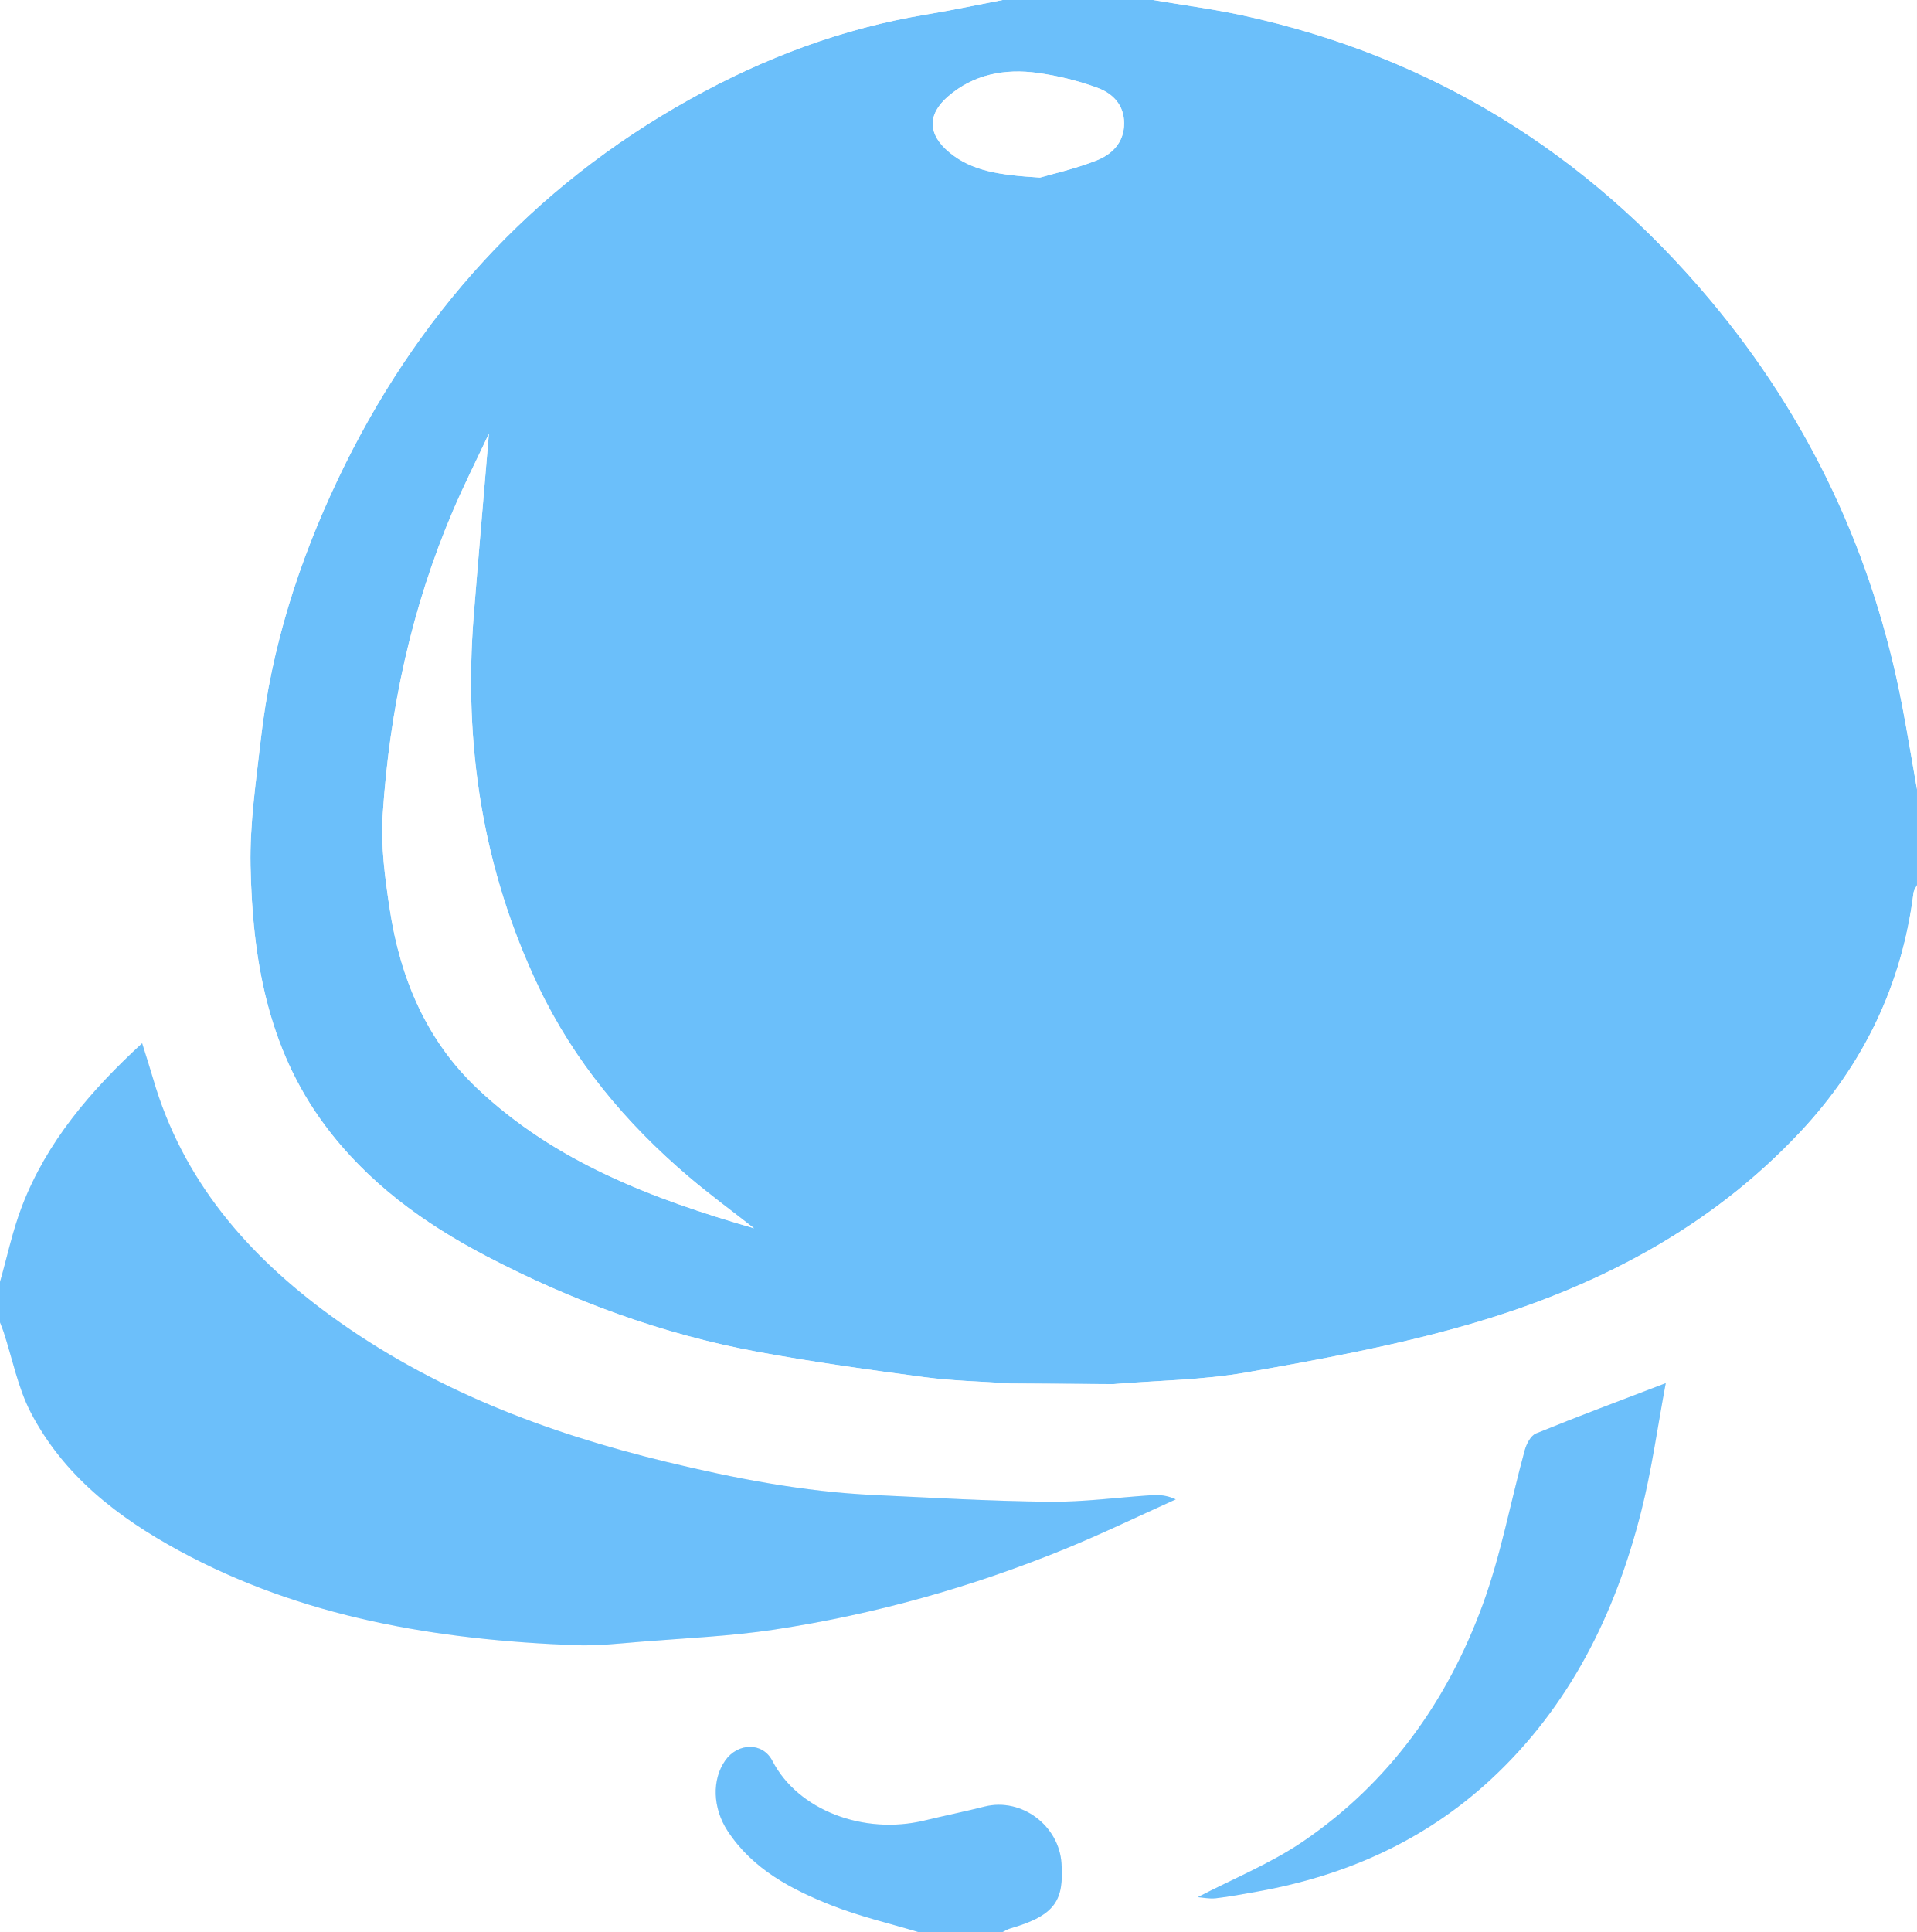
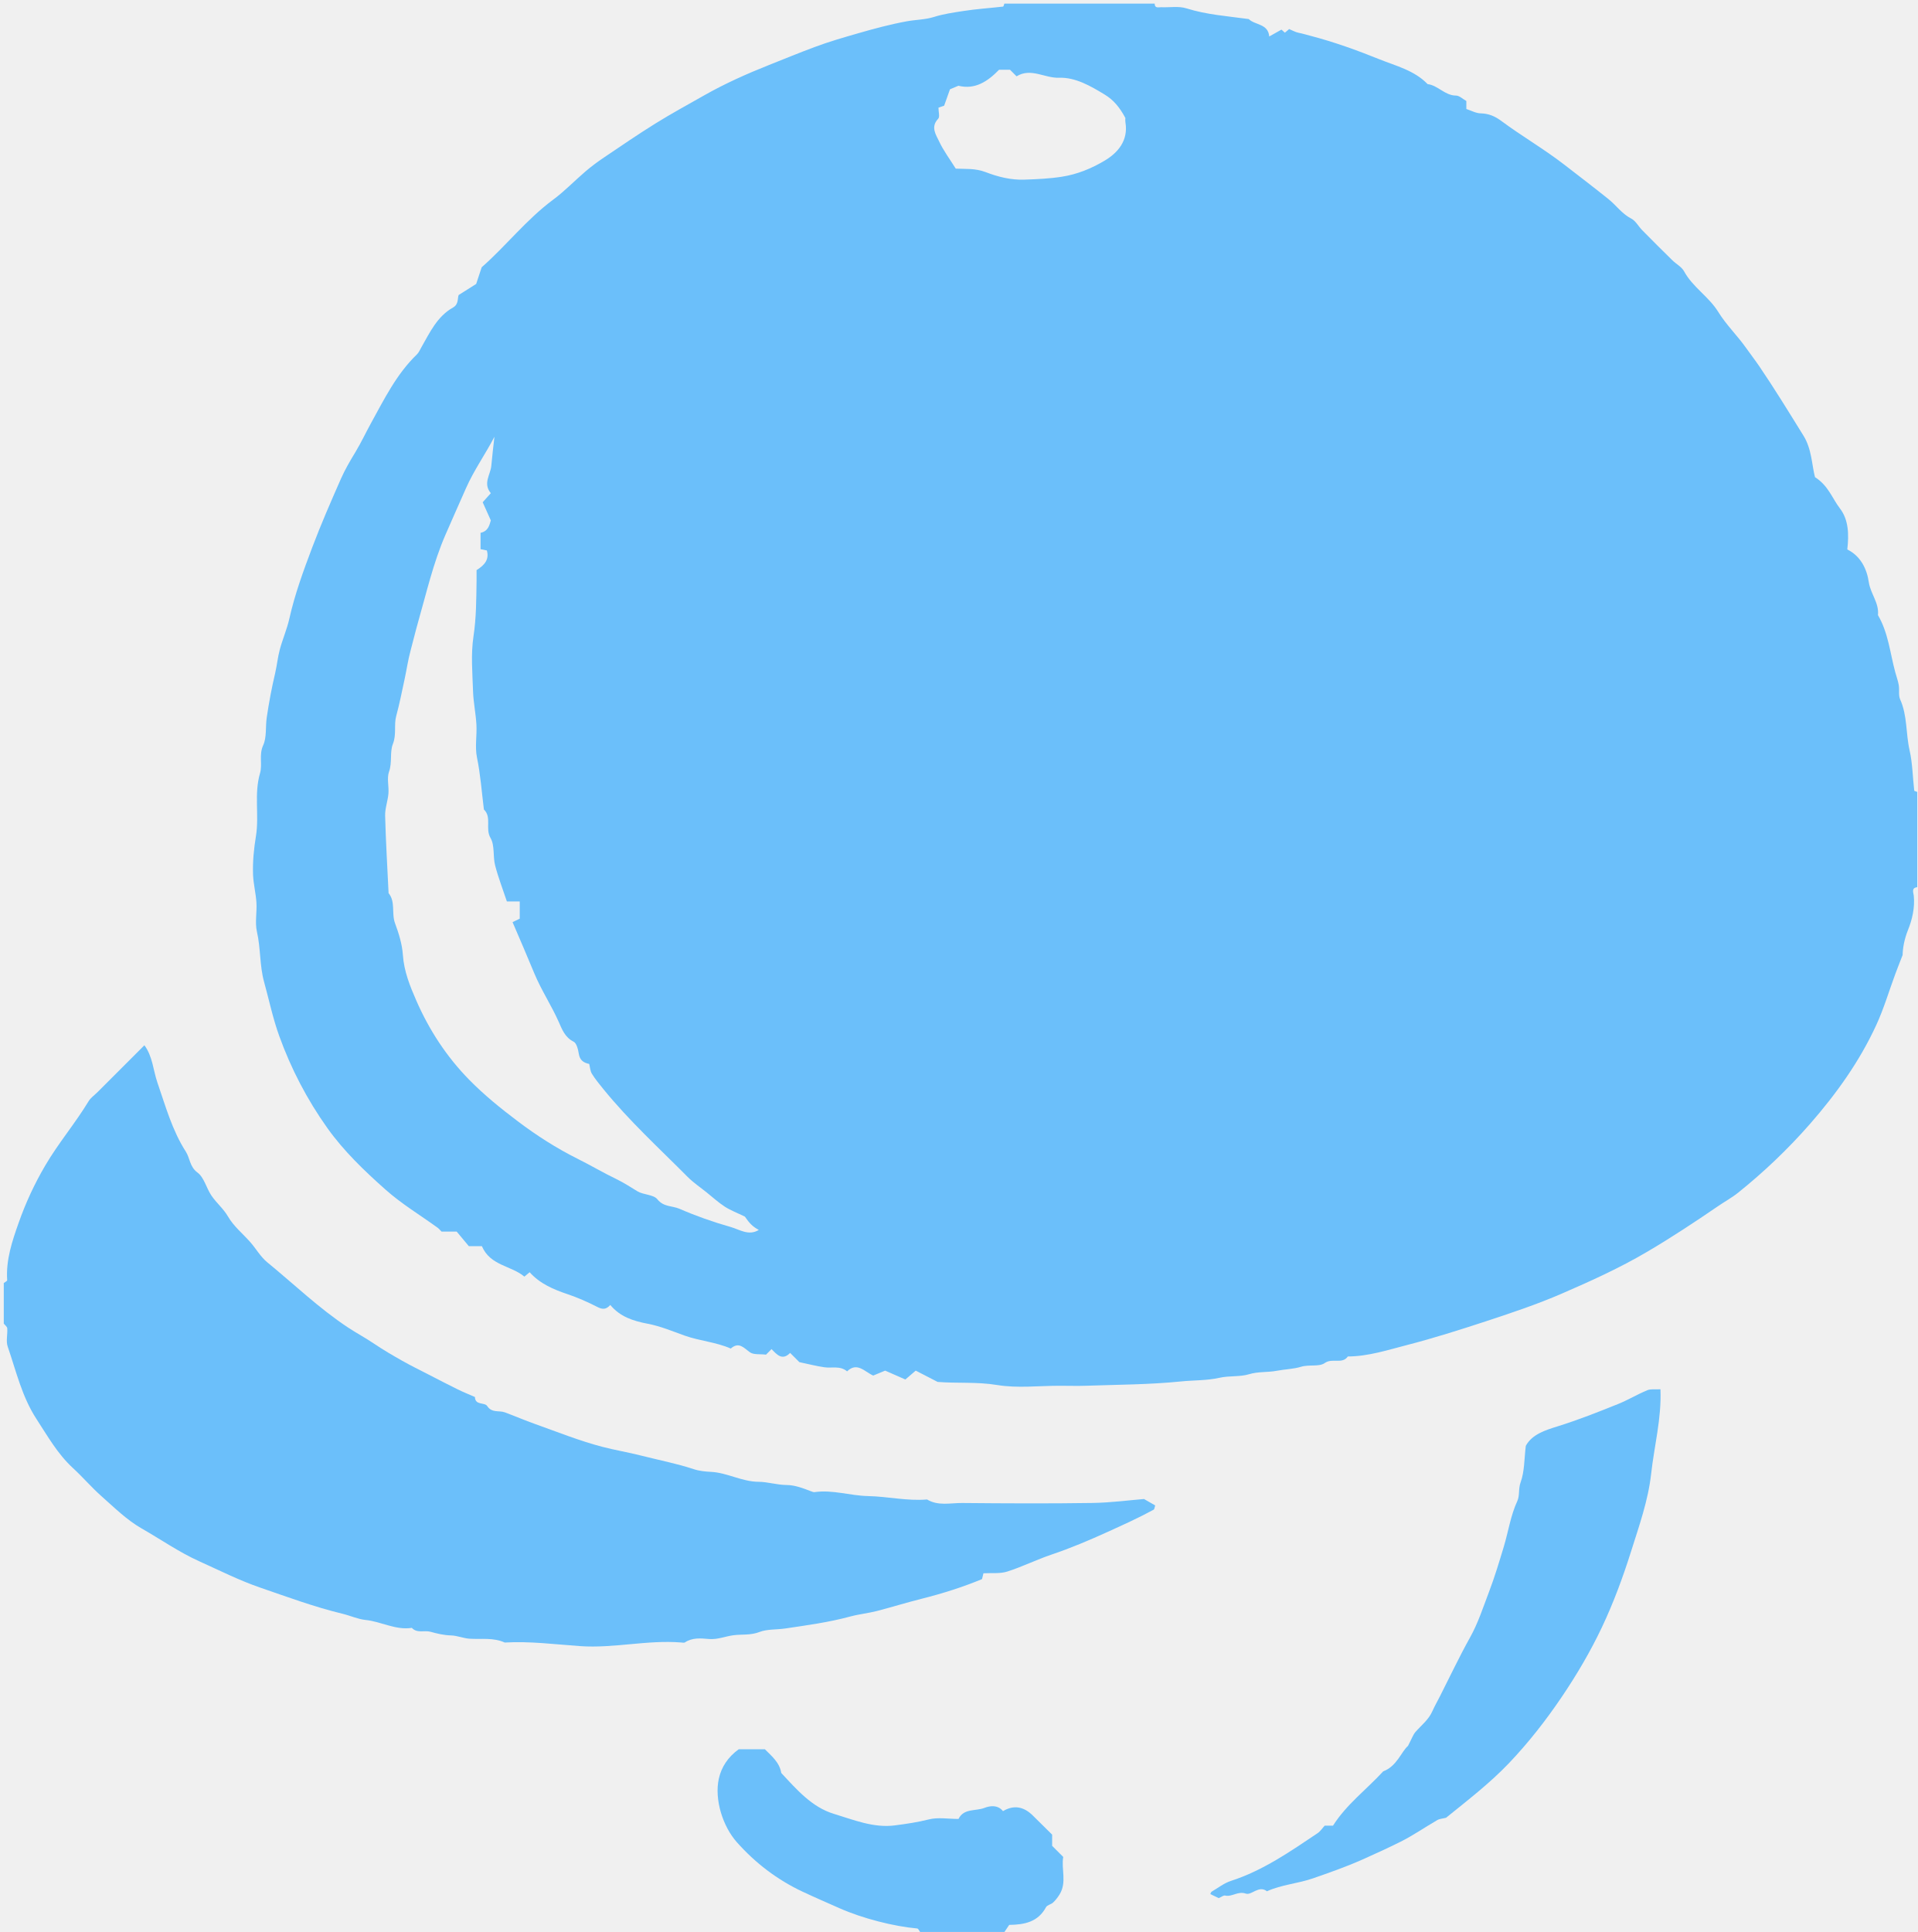
- <svg xmlns="http://www.w3.org/2000/svg" id="Layer_2" data-name="Layer 2" viewBox="0 0 521.93 525.93">
+ <svg xmlns="http://www.w3.org/2000/svg" id="Layer_2" data-name="Layer 2" viewBox="0 0 523 527">
  <defs>
    <style>
      .cls-1 {
-         fill: #fff;
-       }
- 
-       .cls-2 {
        fill: #6bbffa;
-       }
- 
-       .cls-3 {
-         fill: #91c8f0;
-       }
- 
-       .cls-4 {
-         fill: #6cbffa;
      }
    </style>
  </defs>
  <g id="Layer_1-2" data-name="Layer 1">
    <g>
-       <path class="cls-2" d="m521.93,214.97v26c-.33.7-.86,1.38-.95,2.12-3.15,25.02-13.6,46.65-30.75,64.98-24.92,26.64-56.28,42.71-90.74,52.61-19.64,5.64-39.89,9.37-60.05,12.92-11.98,2.11-24.31,2.2-36.48,3.2-9.32-.06-18.64-.12-27.95-.18-7.76-.54-15.57-.69-23.26-1.71-15.19-2.02-30.39-4.12-45.46-6.9-25.93-4.79-50.48-13.83-73.82-26.02-17.11-8.93-32.48-20.09-44.14-35.83-15.55-21-19.61-45.36-20.11-70.48-.23-11.48,1.51-23.04,2.81-34.51,2.8-24.74,10.28-48.19,20.92-70.58,21.15-44.54,52.75-79.58,96.02-103.64,20.14-11.2,41.47-19.24,64.32-23C259.2,2.79,266.07,1.32,272.97,0c13.66,0,27.33,0,40.99,0,8.22,1.4,16.51,2.47,24.65,4.25,51.17,11.18,93.41,37.32,126.95,77.32,27.05,32.26,44.47,69.3,52.38,110.72,1.44,7.54,2.68,15.12,4.01,22.68Zm-316.62,119.4c-5.99-4.7-12.14-9.21-17.93-14.14-17.03-14.5-31.17-31.45-40.8-51.71-15.19-31.97-20.4-65.82-17.6-100.99,1.29-16.26,2.71-32.5,4.13-49.48-3.4,7.25-6.82,14.01-9.78,20.95-11.3,26.46-17.3,54.24-19.14,82.84-.55,8.49.63,17.2,1.92,25.67,2.84,18.65,9.88,35.58,23.81,48.76,21.2,20.07,47.72,30.08,75.4,38.1ZM283.12,48.34c3.22-.94,9.48-2.34,15.37-4.65,4.24-1.66,7.56-4.86,7.56-10.13,0-5.08-3.17-8.18-7.31-9.69-5.19-1.9-10.69-3.25-16.17-4.02-8.93-1.24-17.48.33-24.51,6.44-5.67,4.93-5.44,10.33.39,15.17,6.2,5.14,13.73,6.19,24.66,6.87Z" />
-       <path class="cls-1" d="m302.95,376.79c12.17-1,24.5-1.09,36.48-3.2,20.16-3.55,40.41-7.27,60.05-12.92,34.46-9.9,65.82-25.97,90.74-52.61,17.15-18.33,27.6-39.96,30.75-64.98.09-.73.62-1.41.95-2.12v284.96h-248.97c.7-.33,1.37-.77,2.11-.98,12.57-3.6,14.54-7.88,13.94-17.67-.64-10.33-10.92-18.03-20.95-15.5-5.45,1.38-10.96,2.49-16.42,3.81-16.41,3.97-34.36-2.74-41.34-16.25-2.68-5.18-9.43-4.94-12.83-.12-3.66,5.19-3.48,12.93.67,19.25,6.83,10.39,17.34,15.89,28.38,20.24,7.58,2.99,15.62,4.85,23.45,7.21H0C0,470.61,0,415.28,0,359.95c.33.87.7,1.73.99,2.62,2.42,7.35,3.89,15.19,7.41,21.96,8.9,17.12,23.66,28.5,40.27,37.54,33.67,18.32,70.35,24.34,108.05,25.79,5.93.23,11.9-.47,17.84-.95,12.03-.97,24.15-1.48,36.07-3.27,27.29-4.11,53.75-11.53,79.31-21.97,10.2-4.17,20.13-8.98,30.19-13.51-2.46-1.15-4.57-1.27-6.65-1.13-9.24.6-18.49,1.87-27.72,1.78-15.92-.16-31.83-1.09-47.74-1.83-19.23-.89-38.04-4.55-56.69-9.06-32.69-7.91-63.74-19.71-91.17-39.66-22.73-16.54-40.44-36.96-48.46-64.6-.89-3.08-1.89-6.14-2.99-9.67-14.1,12.98-25.93,26.82-32.67,44.27C3.45,334.93,1.98,342.04,0,348.96,0,232.73,0,116.51,0,0,90.99,0,181.98,0,272.97,0c-6.9,1.32-13.77,2.79-20.69,3.93-22.85,3.75-44.18,11.8-64.32,23-43.27,24.06-74.87,59.11-96.02,103.64-10.63,22.39-18.11,45.84-20.92,70.58-1.3,11.47-3.04,23.03-2.81,34.51.51,25.12,4.56,49.48,20.11,70.48,11.67,15.75,27.04,26.9,44.14,35.83,23.35,12.19,47.89,21.23,73.82,26.02,15.07,2.78,30.27,4.89,45.46,6.9,7.69,1.02,15.5,1.17,23.26,1.71,9.32.06,18.64.12,27.96.18Zm23.17,139.65c1.26.09,3.12.5,4.92.3,3.76-.43,7.49-1.15,11.22-1.81,24.06-4.27,45.63-13.84,63.68-30.57,21.41-19.85,33.81-44.93,40.87-72.79,2.88-11.38,4.46-23.08,6.72-35.06-12.52,4.8-24,9.08-35.33,13.7-1.43.58-2.6,2.86-3.07,4.57-3.84,13.98-6.44,28.4-11.41,41.96-9.63,26.32-25.5,48.57-48.89,64.5-8.91,6.07-19.15,10.21-28.71,15.19Z" />
-       <path class="cls-4" d="m0,348.96c1.98-6.91,3.45-14.02,6.03-20.7,6.74-17.44,18.57-31.28,32.67-44.27,1.1,3.54,2.09,6.59,2.99,9.67,8.01,27.64,25.72,48.06,48.46,64.6,27.43,19.95,58.48,31.75,91.17,39.66,18.65,4.51,37.46,8.17,56.69,9.06,15.91.74,31.82,1.67,47.74,1.83,9.23.1,18.48-1.18,27.72-1.78,2.09-.13,4.19-.02,6.65,1.13-10.05,4.52-19.99,9.34-30.19,13.51-25.55,10.44-52.02,17.86-79.31,21.97-11.92,1.79-24.03,2.3-36.07,3.27-5.94.48-11.91,1.17-17.84.95-37.7-1.45-74.38-7.47-108.05-25.79-16.61-9.04-31.36-20.42-40.27-37.54-3.52-6.77-4.99-14.61-7.41-21.96-.29-.88-.66-1.75-.99-2.62,0-3.67,0-7.33,0-11Z" />
-       <path class="cls-1" d="m521.93,214.97c-1.33-7.56-2.57-15.14-4.01-22.68-7.9-41.42-25.33-78.46-52.38-110.72-33.53-40-75.77-66.14-126.95-77.32-8.14-1.78-16.43-2.85-24.65-4.25,69.32,0,138.65,0,207.97,0v214.97Z" />
-       <path class="cls-4" d="m249.97,525.93c-7.83-2.36-15.87-4.22-23.45-7.21-11.04-4.35-21.55-9.86-28.38-20.24-4.15-6.32-4.33-14.05-.67-19.25,3.4-4.82,10.16-5.07,12.83.12,6.97,13.5,24.93,20.21,41.34,16.25,5.46-1.32,10.97-2.43,16.42-3.81,10.03-2.53,20.3,5.17,20.95,15.5.61,9.78-1.37,14.07-13.94,17.67-.74.21-1.41.65-2.11.98h-23Z" />
-       <path class="cls-1" d="m205.32,334.37c-27.68-8.01-54.2-18.03-75.4-38.1-13.93-13.18-20.97-30.11-23.81-48.76-1.29-8.47-2.47-17.18-1.92-25.67,1.85-28.6,7.85-56.38,19.14-82.84,2.97-6.95,6.38-13.7,9.78-20.95-1.42,16.97-2.84,33.22-4.13,49.48-2.8,35.17,2.41,69.02,17.6,100.99,9.63,20.27,23.77,37.21,40.8,51.71,5.79,4.93,11.95,9.44,17.93,14.14Z" />
-       <path class="cls-1" d="m283.12,48.34c-10.93-.68-18.47-1.73-24.66-6.87-5.83-4.84-6.06-10.23-.39-15.17,7.02-6.12,15.57-7.68,24.51-6.44,5.48.76,10.98,2.12,16.17,4.02,4.13,1.51,7.31,4.62,7.31,9.69,0,5.26-3.32,8.46-7.56,10.13-5.9,2.31-12.15,3.7-15.37,4.65Z" />
-       <path class="cls-3" d="m302.95,376.79c-9.32-.06-18.64-.12-27.96-.18,9.32.06,18.64.12,27.96.18Z" />
-       <path class="cls-4" d="m326.12,516.44c9.56-4.98,19.79-9.12,28.71-15.19,23.39-15.93,39.26-38.19,48.89-64.5,4.96-13.56,7.57-27.98,11.41-41.96.47-1.72,1.64-3.99,3.07-4.57,11.33-4.62,22.81-8.9,35.33-13.7-2.25,11.98-3.83,23.68-6.72,35.06-7.06,27.86-19.46,52.94-40.87,72.79-18.05,16.73-39.62,26.29-63.68,30.57-3.73.66-7.46,1.38-11.22,1.81-1.8.2-3.67-.21-4.92-.3Z" />
+       <path class="cls-1" d="m523,216v26c-1.68.18-1.03,1.53-.95,2.29.35,3.29-.45,6.61-1.57,9.38-1.08,2.68-1.44,5.16-1.47,6.84-.9,2.33-1.48,3.76-2.01,5.21-1.71,4.62-3.11,9.39-5.16,13.85-4.56,9.93-10.92,18.8-18.06,26.97-5.96,6.81-12.55,13.11-19.65,18.8-1.71,1.37-3.66,2.43-5.47,3.67-6.32,4.33-12.69,8.53-19.31,12.43-7.51,4.43-15.39,7.99-23.3,11.42-6.76,2.93-13.81,5.29-20.85,7.6-7.06,2.31-14.14,4.56-21.31,6.41-5.3,1.36-10.62,3.12-16.22,3.14-1.55,2.22-4.22.31-6.31,1.8-1.52,1.08-4.24.33-6.5,1.02-2.02.62-4.35.66-6.55,1.08-2.49.48-5.03.17-7.61.95-2.52.76-5.33.35-8.08.97-3.39.77-7.03.64-10.56,1-8.47.86-17.03.86-25.56,1.16-2.5.09-5,.01-7.5.01-5.66,0-11.45.71-16.96-.2-5.58-.92-11.08-.42-16.27-.85-2.18-1.12-4.1-2.11-5.97-3.08-.98.84-1.82,1.56-2.83,2.42-1.92-.84-3.75-1.65-5.51-2.42-1.15.48-2.14.89-3.26,1.35-2.31-1.02-4.39-3.81-7.12-1.15-1.93-1.61-4.14-.82-6.17-1.11-2.18-.31-4.32-.87-6.85-1.4-.64-.64-1.58-1.58-2.52-2.52-2.18,2.22-3.64.42-5.07-1.04-.7.7-1.29,1.29-1.51,1.51-1.69-.2-3.36.07-4.35-.62-1.72-1.21-3.02-3-5.27-1.04-4.01-1.77-8.43-2.06-12.54-3.52-3.35-1.19-6.67-2.6-10.13-3.25-3.97-.75-7.55-1.92-10.19-5.12-1.2,1.35-2.21,1.23-3.6.51-2.6-1.33-5.3-2.52-8.06-3.45-3.9-1.31-7.57-2.89-10.34-5.99-.46.38-.83.69-1.44,1.2-3.58-3.03-9.3-2.94-11.59-8.31h-3.56c-1.36-1.63-2.36-2.84-3.31-3.97h-4.13c-.38-.38-.7-.79-1.1-1.08-4.74-3.43-9.81-6.48-14.16-10.35-5.78-5.13-11.43-10.54-15.92-16.86-5.49-7.72-9.87-16.12-13.09-25.05-1.74-4.8-2.78-9.84-4.14-14.77-1.23-4.44-.91-9.14-1.95-13.68-.58-2.53.03-5.32-.14-7.97-.16-2.54-.82-5.05-.92-7.59-.13-3.55.22-7.05.8-10.61.9-5.6-.56-11.42,1.1-17.07.71-2.43-.35-4.99.87-7.65.99-2.15.59-4.99.96-7.53.6-4.08,1.36-8.13,2.3-12.12.5-2.15.7-4.35,1.27-6.46.76-2.83,1.96-5.55,2.6-8.41,1.49-6.67,3.84-13.06,6.24-19.42,2.39-6.33,5.11-12.55,7.84-18.75,1.12-2.54,2.55-4.96,3.99-7.34,1.52-2.53,2.77-5.2,4.17-7.75,3.64-6.6,7-13.47,12.56-18.82.54-.52.85-1.3,1.24-1.98,2.32-4.06,4.3-8.39,8.63-10.82,1.57-.88,1.16-2.54,1.52-3.4,1.78-1.12,3.22-2.03,4.77-3.01.43-1.3.92-2.77,1.51-4.56,6.59-5.76,12.18-13.02,19.54-18.47,3.13-2.32,5.85-5.18,8.82-7.71,1.57-1.34,3.24-2.58,4.95-3.73,4.68-3.16,9.34-6.35,14.13-9.33,4.35-2.7,8.85-5.15,13.31-7.68,5.65-3.2,11.56-5.84,17.58-8.23,4.15-1.65,8.28-3.35,12.47-4.91,3.92-1.47,7.93-2.62,11.92-3.77,4.34-1.25,8.72-2.43,13.2-3.25,2.49-.46,5.06-.44,7.47-1.2,2.56-.81,5.2-1.18,7.82-1.59,3.64-.58,7.34-.81,11.01-1.23.15-.02.24-.53.36-.82,13.67,0,27.33,0,41,0,.01,1.38,1.07.96,1.79.99,2.3.1,4.76-.36,6.88.31,5.51,1.74,11.18,2.12,17,2.92,1.62,1.66,5.3,1.21,5.58,4.75,1.2-.67,2.26-1.27,3.33-1.87.27.24.62.55.94.84.4-.35.77-.66,1.16-.99.89.36,1.72.85,2.61,1.02,1.08.21,2.13.53,3.15.8,6.45,1.68,12.72,3.94,18.84,6.41,4.52,1.82,9.57,3.03,13.17,6.78,2.84.35,4.68,3.1,7.73,3.13.95,0,1.88.95,2.84,1.48v2.18c1.27.41,2.58,1.16,3.91,1.19,2.2.05,3.91.79,5.67,2.1,5.56,4.13,11.58,7.6,17.09,11.86,4.03,3.11,8.07,6.2,12.05,9.39,2.14,1.71,3.71,4.04,6.27,5.36,1.22.63,1.97,2.14,3,3.18,2.71,2.75,5.44,5.48,8.2,8.18,1.05,1.03,2.53,1.79,3.2,3.01,2.36,4.35,6.75,6.9,9.33,11.09,2.17,3.52,5.23,6.47,7.62,9.86,1.17,1.66,2.43,3.28,3.56,4.94,4.21,6.19,8.12,12.59,12.07,18.96,2.28,3.67,2.27,8.05,3.14,11.31,3.65,2.3,4.73,5.85,6.78,8.5,2.41,3.12,2.49,7.13,2.03,11.22,3.71,1.83,5.35,5.41,5.86,8.9.47,3.19,2.87,5.71,2.5,9.01,2.82,4.8,3.3,10.3,4.71,15.53.32,1.2.77,2.37.97,3.59.22,1.27-.13,2.74.37,3.85,2,4.44,1.53,9.3,2.58,13.9.81,3.57.84,7.32,1.27,10.99.02.15.53.24.82.36ZM134.87,119.15c-2.5,4.81-5.62,9.15-7.78,14.08-1.86,4.22-3.75,8.44-5.59,12.68-3.35,7.72-5.18,15.87-7.48,23.89-.73,2.54-1.32,5.11-2.02,7.66-.7,2.57-1.07,5.21-1.63,7.8-.73,3.36-1.38,6.72-2.29,10.06-.66,2.43.13,5-.91,7.63-.89,2.24-.13,5-1.05,7.56-.63,1.77,0,3.97-.16,5.95-.17,2.04-.96,4.07-.9,6.08.18,7.03.61,14.05.94,21.08,1.96,2.41.74,5.49,1.77,8.25.99,2.66,1.93,5.68,2.13,8.59.3,4.51,1.95,8.55,3.68,12.51,3.5,8,8.23,15.25,14.39,21.54,4.1,4.18,8.61,7.83,13.28,11.35,5.15,3.89,10.52,7.33,16.28,10.21,3.6,1.79,7.06,3.85,10.68,5.59,1.99.96,3.78,2.15,5.65,3.28,1.68,1.02,4.41.87,5.47,2.2,1.71,2.14,4.07,1.74,6.03,2.59,4.51,1.96,9.19,3.61,13.93,4.95,2.44.69,4.94,2.52,7.7.81-1.63-.87-2.53-1.77-3.8-3.63-2.18-1.06-3.94-1.72-5.47-2.71-1.74-1.13-3.29-2.55-4.91-3.85-1.75-1.41-3.64-2.68-5.22-4.26-7.8-7.85-15.99-15.33-22.99-23.95-1.1-1.36-2.23-2.72-3.14-4.2-.47-.76-.5-1.78-.73-2.68-1.56-.31-2.56-1.02-2.84-2.76-.19-1.18-.59-2.9-1.42-3.31-2.35-1.16-3.17-3.39-4.03-5.34-2-4.52-4.74-8.63-6.66-13.23-1.95-4.68-3.93-9.35-5.96-14.03.87-.42,1.55-.75,1.96-.95v-4.7h-3.51c-1.13-3.4-2.37-6.57-3.21-9.85-.63-2.45-.06-5.43-1.25-7.46-1.52-2.57.42-5.62-1.81-7.78-.59-4.73-.92-9.48-1.89-14.19-.59-2.88.02-5.98-.15-8.97-.17-3.04-.82-6.05-.92-9.08-.16-4.99-.62-10.08.12-14.97.77-5.06.76-10.06.84-15.1.02-1.12,0-2.23,0-2.98,2.44-1.5,3.45-3.08,2.81-5.36-.76-.16-1.22-.25-1.72-.35v-4.46c2.12-.44,2.43-2.16,2.8-3.39-.81-1.81-1.5-3.35-2.22-4.95.89-.99,1.59-1.77,2.22-2.47-2.22-2.67-.09-5.04.13-7.44.23-2.64.56-5.28.85-7.91Zm125.84-73.15c2.46.13,5.32-.15,8.14.94,3.38,1.3,6.93,2.2,10.63,2.06,3.38-.12,6.71-.26,10.1-.78,4.33-.66,8.19-2.29,11.7-4.37,3.61-2.13,6.54-5.46,5.73-10.43-.1-.64-.01-1.31-.01-1.22-1.58-2.95-3.25-4.94-5.62-6.38-3.89-2.37-8.02-4.77-12.49-4.61-3.91.14-7.69-2.8-11.58-.39-.59-.59-1.18-1.18-1.79-1.79h-2.99c-3.08,3.17-6.54,5.49-11.09,4.36-.88.37-1.59.67-2.3.97-.56,1.58-1.12,3.14-1.59,4.47-.69.24-1.12.39-1.55.54,0,1.1.42,2.5-.07,3.02-2.14,2.24-.63,4.31.24,6.16,1.17,2.51,2.88,4.78,4.54,7.44Z" />
+       <path class="cls-1" d="m1,350c.33-.26.97-.55.96-.79-.38-5.53,1.37-10.7,3.15-15.72,1.89-5.36,4.28-10.54,7.21-15.53,3.59-6.13,8.18-11.52,11.84-17.56.59-.97,1.62-1.67,2.44-2.49,4.24-4.24,8.48-8.48,12.79-12.79,2.26,3.04,2.39,6.82,3.56,10.21,2.22,6.42,4.02,13.01,7.73,18.79,1.17,1.82,1.03,4.12,3.19,5.72,1.82,1.34,2.42,4.25,3.81,6.29,1.35,1.99,3.3,3.6,4.49,5.66,1.6,2.76,4.02,4.68,6.06,6.98,1.6,1.8,2.82,4.03,4.65,5.53,7.31,5.98,14.13,12.57,22.07,17.82,2.34,1.54,4.8,2.85,7.12,4.42,2.45,1.66,5.01,3.15,7.59,4.61,2.42,1.37,4.92,2.59,7.4,3.87,2.61,1.34,5.21,2.7,7.85,3.99,1.52.75,3.1,1.38,4.65,2.06.05,2.35,2.63,1.37,3.34,2.46,1.28,1.96,3.25,1.14,4.84,1.73,2.74,1.02,5.43,2.18,8.19,3.16,6.1,2.17,12.14,4.61,18.39,6.24,3.45.9,7.04,1.49,10.54,2.38,4.82,1.23,9.71,2.16,14.45,3.73,1.48.49,3.12.64,4.69.72,4.44.24,8.37,2.68,12.96,2.71,2.45.01,4.99.85,7.59.87,2.36.02,4.57.9,6.76,1.74.29.11.62.24.91.2,4.94-.7,9.69.98,14.58,1.08,5.36.11,10.67,1.39,16.09.93,3.04,1.83,6.38.93,9.58.96,11.83.11,23.67.17,35.49-.01,5.19-.08,10.37-.78,14.11-1.08,1.75,1.01,2.47,1.42,3.05,1.75-.2.59-.2,1.04-.4,1.15-4.06,2.22-8.32,4.14-12.5,6.04-5.01,2.28-10.15,4.46-15.41,6.23-4.08,1.38-7.97,3.33-12.07,4.63-1.96.62-4.21.33-6.47.46-.1.4-.21.85-.39,1.59-5.21,2.17-10.78,3.93-16.5,5.37-4.06,1.02-8.07,2.26-12.13,3.32-2.43.63-4.91.86-7.34,1.52-5.8,1.57-11.76,2.38-17.71,3.26-2.37.35-4.94.14-7.05.96-2.44.95-4.77.57-7.14.89-2.2.3-4.26,1.21-6.59,1.02-2.22-.19-4.54-.44-6.59.93-.23.15-.65.04-.99.02-9.23-.75-18.36,1.63-27.58.99-6.86-.48-13.69-1.38-20.58-.98-3.08-1.41-6.37-.84-9.58-1.04-1.71-.11-3.39-.86-5.09-.9-1.95-.05-3.75-.49-5.6-1-1.65-.45-3.62.5-5.07-1.06-4.44.69-8.36-1.73-12.65-2.16-2-.2-4.2-1.19-6.23-1.68-7.71-1.86-15.1-4.6-22.56-7.17-5.69-1.96-11.06-4.68-16.54-7.15-5.53-2.49-10.51-5.98-15.76-8.98-3.99-2.28-7.39-5.65-10.88-8.74-2.74-2.42-5.13-5.24-7.83-7.72-4.18-3.84-6.89-8.69-9.94-13.37-3.98-6.11-5.54-13.06-7.85-19.76-.51-1.49,0-3.31-.12-4.97-.03-.45-.62-.87-.95-1.3,0-3.67,0-7.33,0-11Z" />
+       <path class="cls-1" d="m251,527c-.26-.33-.5-.93-.79-.96-6.43-.57-14.93-2.75-21.19-5.52-3.37-1.5-6.77-2.96-10.11-4.53-6.89-3.24-12.83-7.78-17.89-13.46-3.84-4.31-6.19-11.65-4.93-17.37.68-3.07,2.44-5.86,5.43-8.01h7.13c1.79,1.82,3.99,3.55,4.47,6.47,4.19,4.5,8.34,9.33,14.34,11.15,5.37,1.62,10.83,3.91,16.64,3.15,3.09-.4,6.2-.85,9.27-1.63,2.48-.63,5.25-.13,8.1-.13,1.45-2.96,4.66-2.07,7.09-3.02,1.39-.55,3.61-.92,5.04.89,3.02-1.79,5.71-1.2,8.13,1.19,1.77,1.75,3.55,3.51,5.28,5.22v3.06l3.03,3.03c-.6,3.29,1.07,6.96-1.05,10.3-.49.77-1.06,1.52-1.73,2.14-.56.52-1.61.67-1.92,1.26-2.17,4.04-5.86,4.78-10.04,4.83-.42.62-.86,1.27-1.3,1.93h-23Z" />
+       <path class="cls-1" d="m394.46,495.84c-.89.23-1.75.26-2.4.64-3.37,1.95-6.58,4.19-10.05,5.92-3.44,1.71-6.95,3.32-10.46,4.88-4.4,1.95-8.88,3.52-13.4,5.09-4.11,1.43-8.54,1.7-12.54,3.52-2.23-1.74-4.19,1.18-5.76.64-2.2-.76-3.72.95-5.63.53-.49-.11-1.12.43-1.76.7-.65-.31-1.46-.7-2.3-1.1.11-.21.17-.55.36-.66,1.74-1.02,3.39-2.34,5.27-2.94,8.72-2.82,16.12-7.98,23.61-13,.8-.54,1.37-1.44,1.96-2.07h2.27c3.63-5.76,9.13-9.85,13.69-14.81,3.75-1.4,4.92-5.35,6.76-6.94,1.03-1.95,1.37-3.03,2.05-3.81,1.59-1.82,3.56-3.31,4.58-5.62.63-1.41,1.4-2.75,2.1-4.13,2.73-5.37,5.3-10.83,8.23-16.08,2.2-3.95,3.55-8.21,5.14-12.37,1.54-4.04,2.79-8.2,4.04-12.35,1.24-4.12,1.85-8.47,3.69-12.45.69-1.5.24-3.32.9-5.11,1.07-2.94.97-6.31,1.41-9.93,1.69-3.13,5.27-4.26,8.71-5.33,5.61-1.75,11.05-3.9,16.48-6.09,2.71-1.09,5.24-2.63,7.94-3.75.97-.4,2.21-.18,3.6-.26.32,7.98-1.7,15.47-2.54,23.06-.81,7.3-3.3,14.25-5.49,21.21-2.22,7.04-4.79,14-7.96,20.69-3.13,6.61-6.84,12.9-10.94,18.97-4.33,6.4-9.05,12.44-14.39,18.05-5.31,5.57-11.38,10.2-17.18,14.91Z" />
    </g>
  </g>
</svg>
